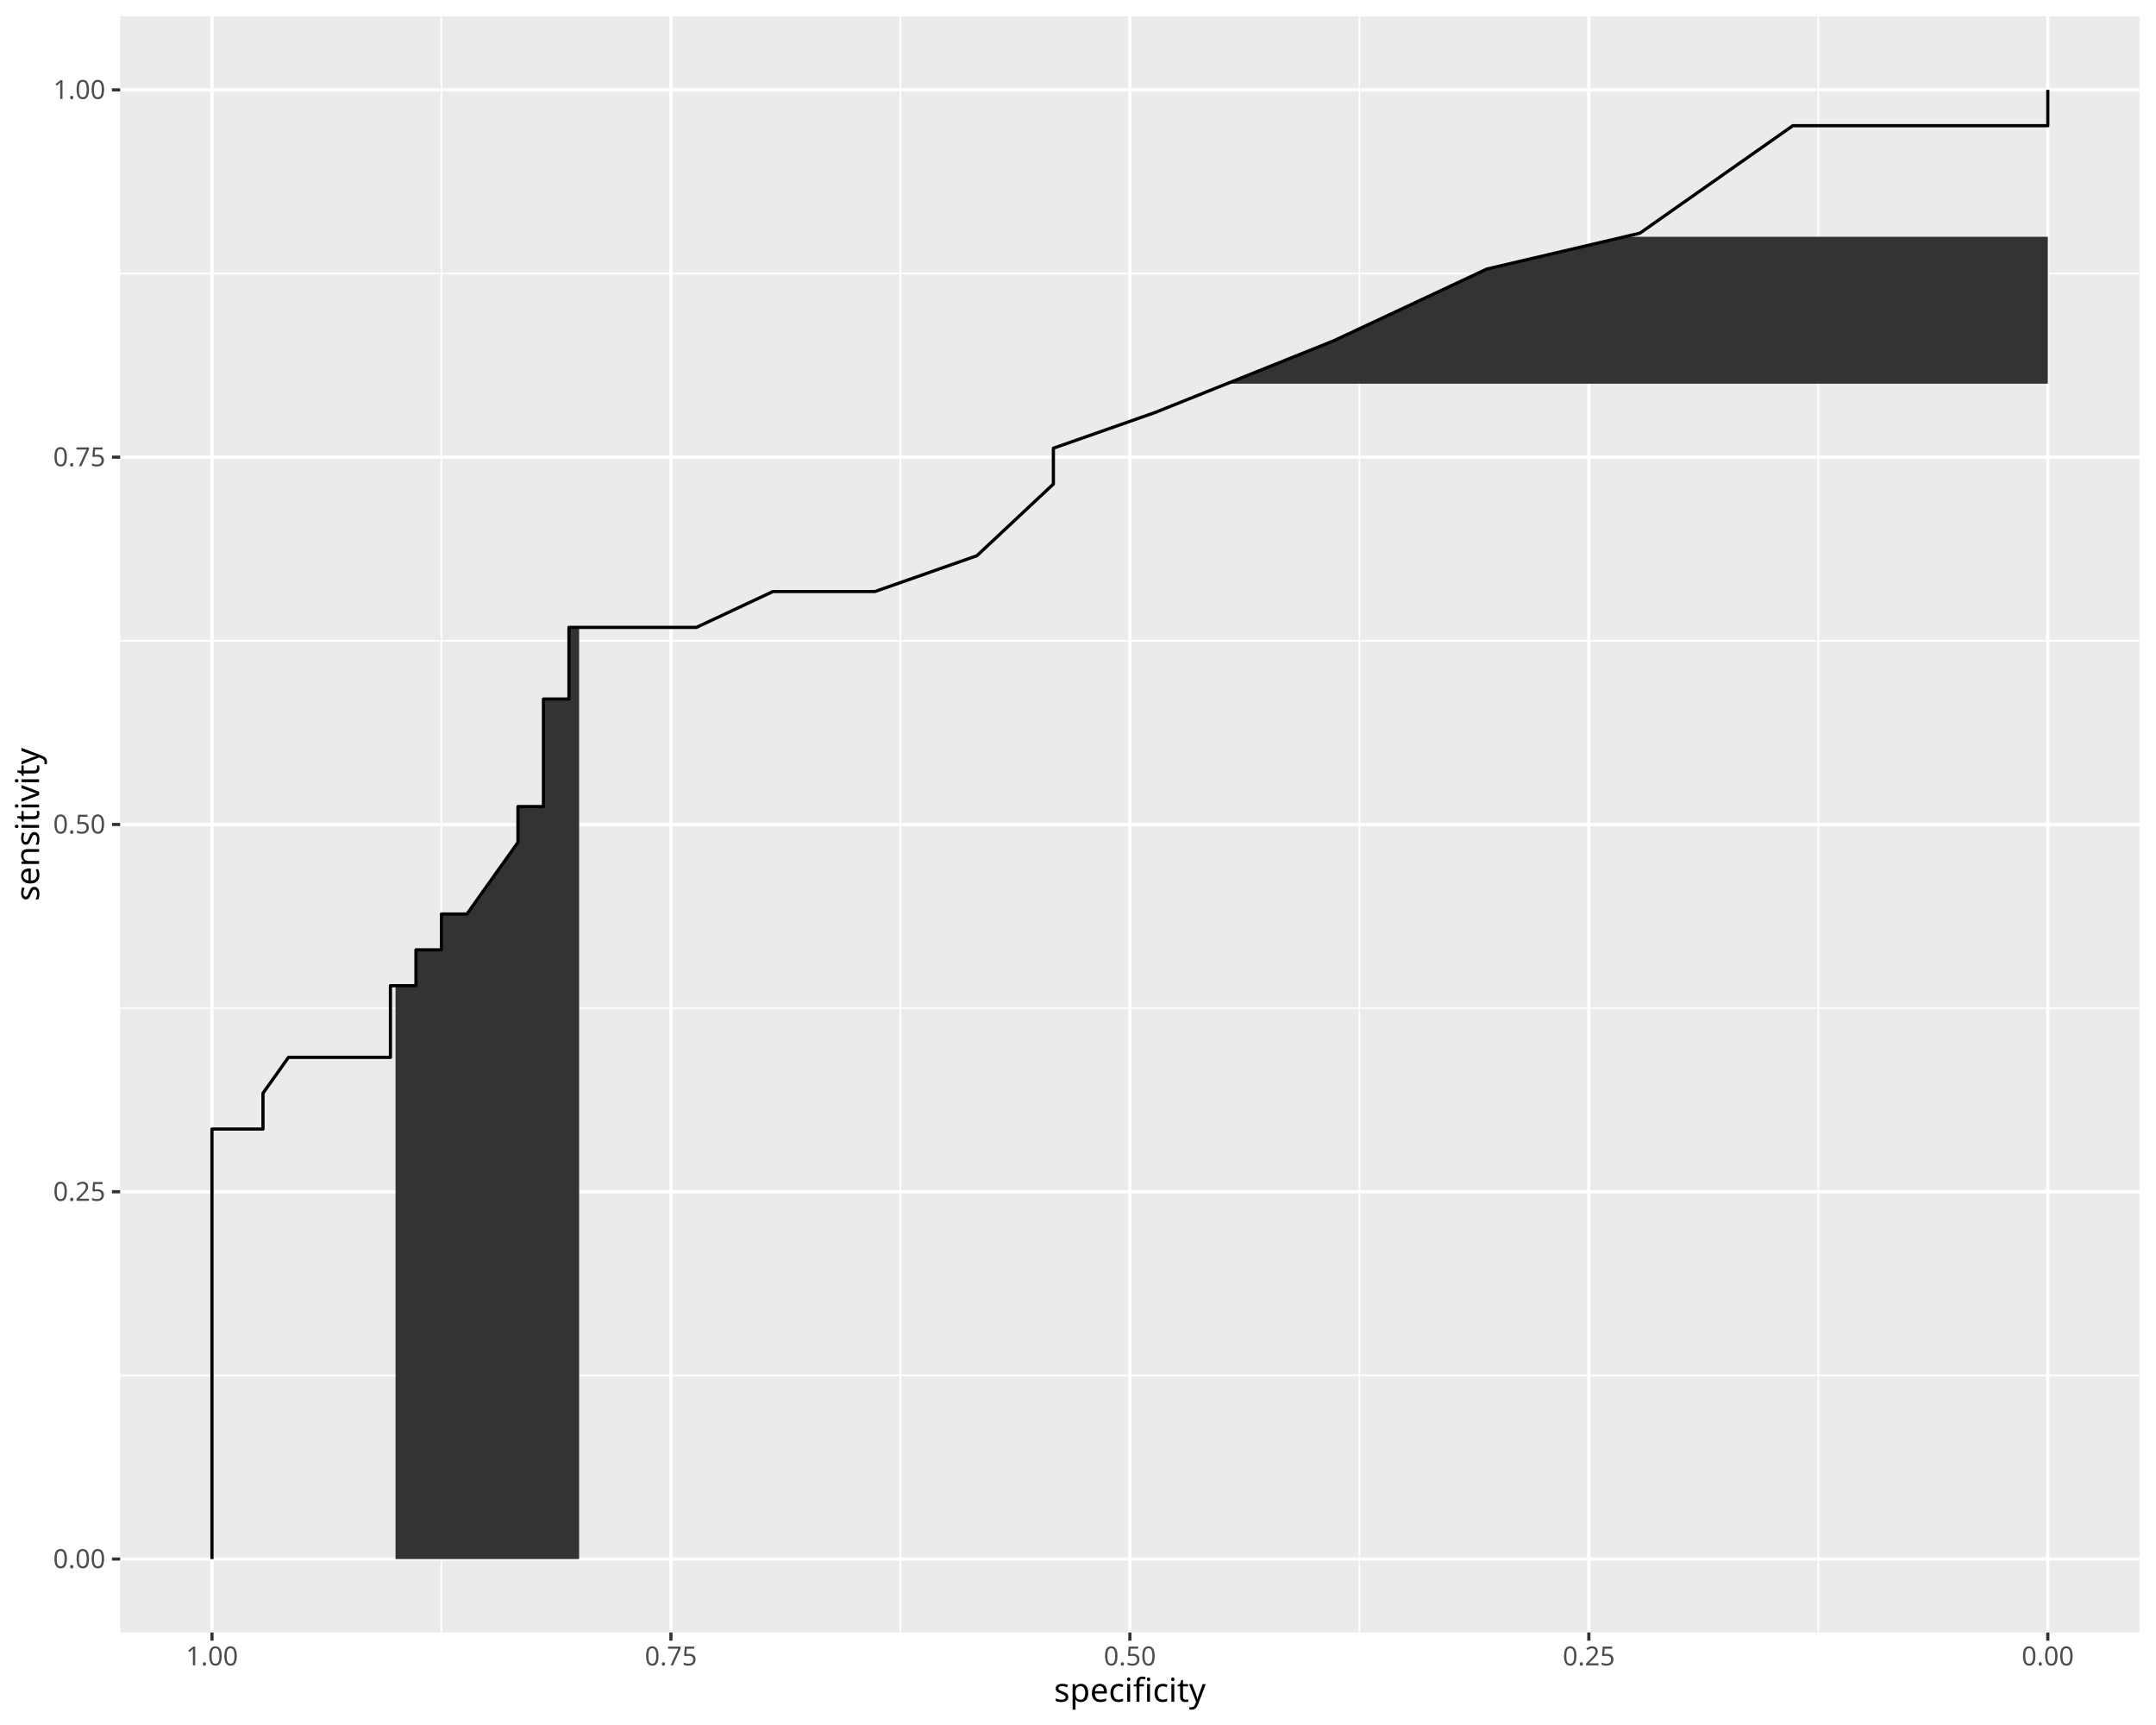
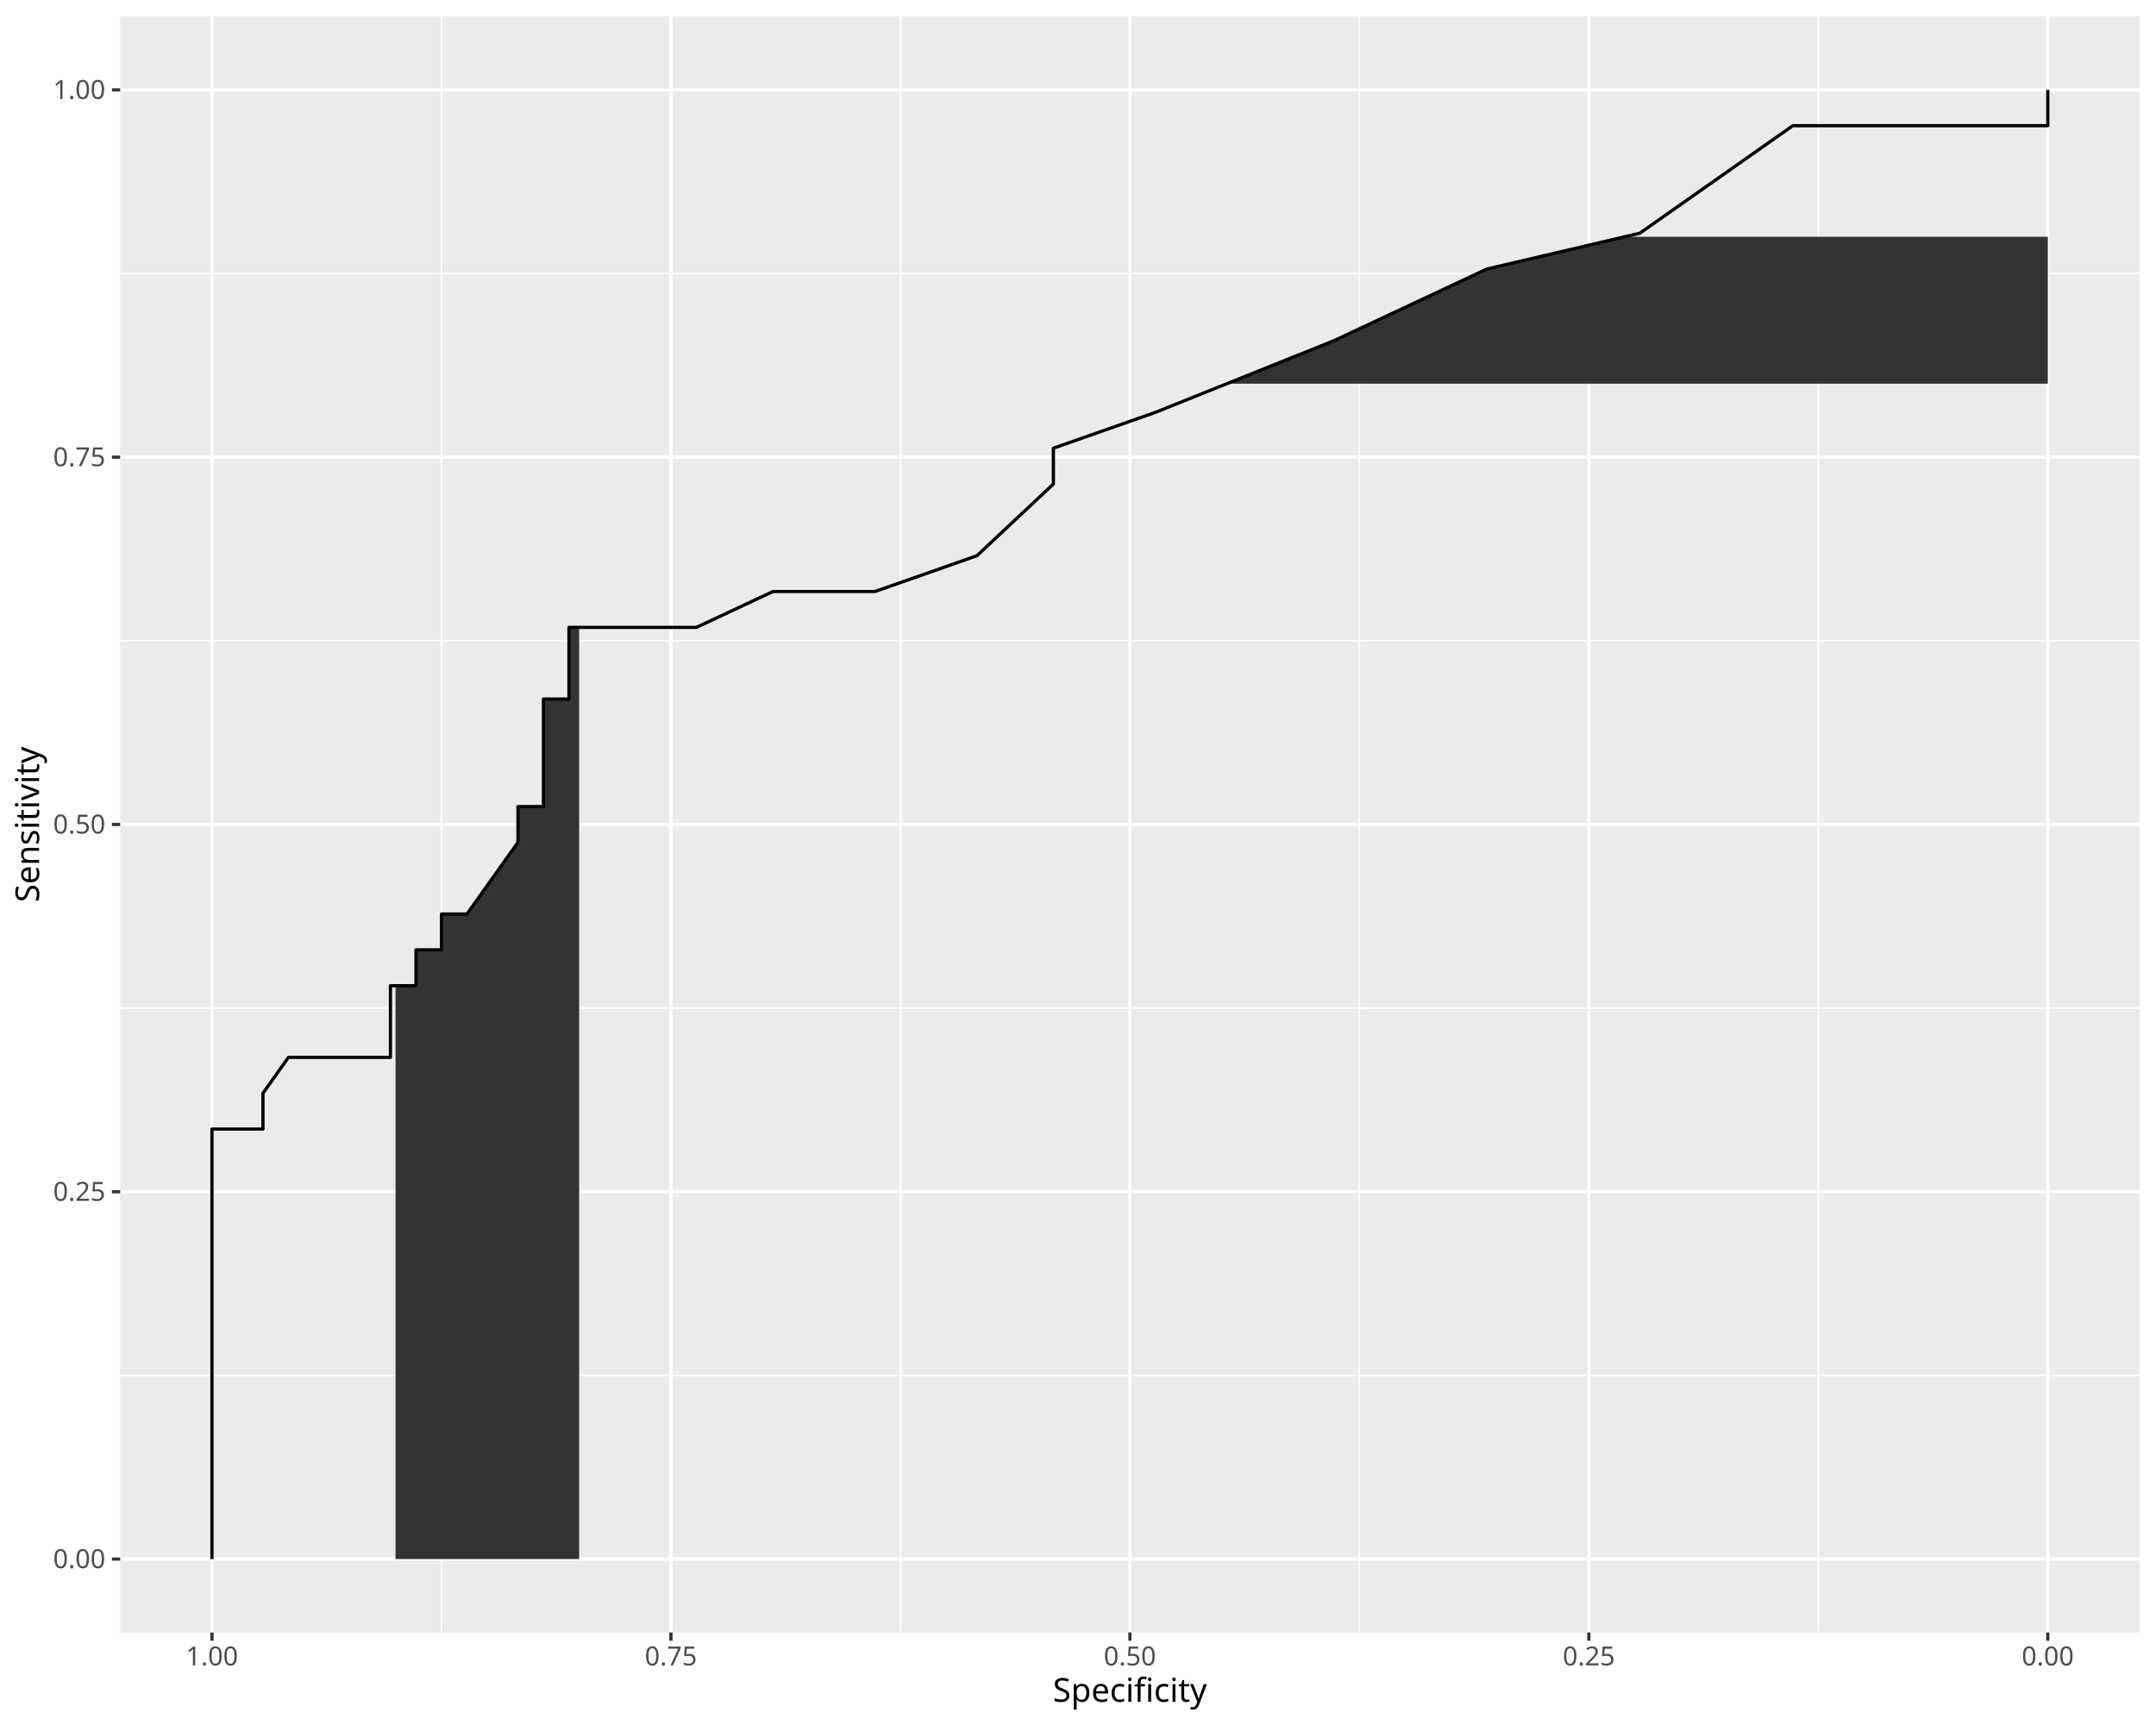
<svg xmlns="http://www.w3.org/2000/svg" class="svglite" data-engine-version="2.0" width="720.00pt" height="576.00pt" viewBox="0 0 720.00 576.00">
  <defs>
    <style type="text/css">
    .svglite line, .svglite polyline, .svglite polygon, .svglite path, .svglite rect, .svglite circle {
      fill: none;
      stroke: #000000;
      stroke-linecap: round;
      stroke-linejoin: round;
      stroke-miterlimit: 10.00;
    }
  </style>
  </defs>
  <rect width="100%" height="100%" style="stroke: none; fill: #FFFFFF;" />
  <defs>
    <clipPath id="cpMC4wMHw3MjAuMDB8MC4wMHw1NzYuMDA=">
      <rect x="0.00" y="0.00" width="720.00" height="576.00" />
    </clipPath>
  </defs>
  <g clip-path="url(#cpMC4wMHw3MjAuMDB8MC4wMHw1NzYuMDA=)">
    <rect x="0.00" y="0.00" width="720.00" height="576.00" style="stroke-width: 1.07; stroke: #FFFFFF; fill: #FFFFFF;" />
  </g>
  <defs>
    <clipPath id="cpNDAuMTN8NzE0LjUyfDUuNDh8NTQ1LjEx">
      <rect x="40.13" y="5.48" width="674.39" height="539.63" />
    </clipPath>
  </defs>
  <g clip-path="url(#cpNDAuMTN8NzE0LjUyfDUuNDh8NTQ1LjEx)">
    <rect x="40.13" y="5.48" width="674.39" height="539.63" style="stroke-width: 1.07; stroke: none; fill: #EBEBEB;" />
    <polyline points="40.13,459.26 714.52,459.26 " style="stroke-width: 0.53; stroke: #FFFFFF; stroke-linecap: butt;" />
    <polyline points="40.13,336.62 714.52,336.62 " style="stroke-width: 0.53; stroke: #FFFFFF; stroke-linecap: butt;" />
    <polyline points="40.13,213.97 714.52,213.97 " style="stroke-width: 0.53; stroke: #FFFFFF; stroke-linecap: butt;" />
    <polyline points="40.13,91.33 714.52,91.33 " style="stroke-width: 0.53; stroke: #FFFFFF; stroke-linecap: butt;" />
    <polyline points="607.23,545.11 607.23,5.48 " style="stroke-width: 0.53; stroke: #FFFFFF; stroke-linecap: butt;" />
    <polyline points="453.96,545.11 453.96,5.48 " style="stroke-width: 0.53; stroke: #FFFFFF; stroke-linecap: butt;" />
    <polyline points="300.69,545.11 300.69,5.48 " style="stroke-width: 0.53; stroke: #FFFFFF; stroke-linecap: butt;" />
    <polyline points="147.42,545.11 147.42,5.48 " style="stroke-width: 0.53; stroke: #FFFFFF; stroke-linecap: butt;" />
    <polyline points="40.13,520.58 714.52,520.58 " style="stroke-width: 1.07; stroke: #FFFFFF; stroke-linecap: butt;" />
    <polyline points="40.13,397.94 714.52,397.94 " style="stroke-width: 1.07; stroke: #FFFFFF; stroke-linecap: butt;" />
    <polyline points="40.13,275.30 714.52,275.30 " style="stroke-width: 1.07; stroke: #FFFFFF; stroke-linecap: butt;" />
    <polyline points="40.13,152.65 714.52,152.65 " style="stroke-width: 1.07; stroke: #FFFFFF; stroke-linecap: butt;" />
    <polyline points="40.13,30.01 714.52,30.01 " style="stroke-width: 1.07; stroke: #FFFFFF; stroke-linecap: butt;" />
    <polyline points="683.87,545.11 683.87,5.48 " style="stroke-width: 1.07; stroke: #FFFFFF; stroke-linecap: butt;" />
    <polyline points="530.60,545.11 530.60,5.48 " style="stroke-width: 1.07; stroke: #FFFFFF; stroke-linecap: butt;" />
    <polyline points="377.33,545.11 377.33,5.48 " style="stroke-width: 1.07; stroke: #FFFFFF; stroke-linecap: butt;" />
    <polyline points="224.06,545.11 224.06,5.48 " style="stroke-width: 1.07; stroke: #FFFFFF; stroke-linecap: butt;" />
    <polyline points="70.79,545.11 70.79,5.48 " style="stroke-width: 1.07; stroke: #FFFFFF; stroke-linecap: butt;" />
    <polygon points="409.68,128.12 445.45,113.77 496.54,89.83 542.52,79.07 683.87,79.07 683.87,128.12 " style="stroke-width: 1.07; stroke: none; stroke-linecap: butt; fill: #333333;" />
    <polygon points="132.09,329.14 138.91,329.14 138.91,317.17 147.42,317.17 147.42,305.21 155.94,305.21 164.45,293.24 172.97,281.28 172.97,269.31 181.48,269.31 181.48,257.35 181.48,245.38 181.48,233.42 190.00,233.42 190.00,221.45 190.00,209.49 193.40,209.49 193.40,520.58 132.09,520.58 " style="stroke-width: 1.07; stroke: none; stroke-linecap: butt; fill: #333333;" />
    <polyline points="70.79,520.58 70.79,508.62 70.79,496.65 70.79,484.69 70.79,472.72 70.79,460.76 70.79,448.79 70.79,424.86 70.79,412.90 70.79,400.93 70.79,388.97 70.79,377.00 87.82,377.00 87.82,365.04 96.33,353.07 113.36,353.07 121.88,353.07 130.39,353.07 130.39,329.14 138.91,329.14 138.91,317.17 147.42,317.17 147.42,305.21 155.94,305.21 164.45,293.24 172.97,281.28 172.97,269.31 181.48,269.31 181.48,257.35 181.48,245.38 181.48,233.42 190.00,233.42 190.00,221.45 190.00,209.49 207.03,209.49 215.54,209.49 232.57,209.49 258.12,197.52 292.18,197.52 326.24,185.56 351.78,161.63 351.78,149.66 385.84,137.70 445.45,113.77 496.54,89.83 547.63,77.87 598.72,41.97 615.75,41.97 641.29,41.97 683.87,41.97 683.87,30.01 " style="stroke-width: 1.07; stroke-linecap: butt;" />
  </g>
  <g clip-path="url(#cpMC4wMHw3MjAuMDB8MC4wMHw1NzYuMDA=)">
    <text x="35.20" y="523.61" text-anchor="end" style="font-size: 8.80px; fill: #4D4D4D; font-family: sans;" textLength="17.13px" lengthAdjust="spacingAndGlyphs">0.00</text>
    <text x="35.20" y="400.97" text-anchor="end" style="font-size: 8.80px; fill: #4D4D4D; font-family: sans;" textLength="17.13px" lengthAdjust="spacingAndGlyphs">0.25</text>
    <text x="35.20" y="278.32" text-anchor="end" style="font-size: 8.80px; fill: #4D4D4D; font-family: sans;" textLength="17.13px" lengthAdjust="spacingAndGlyphs">0.50</text>
    <text x="35.20" y="155.68" text-anchor="end" style="font-size: 8.80px; fill: #4D4D4D; font-family: sans;" textLength="17.13px" lengthAdjust="spacingAndGlyphs">0.75</text>
    <text x="35.20" y="33.04" text-anchor="end" style="font-size: 8.80px; fill: #4D4D4D; font-family: sans;" textLength="17.13px" lengthAdjust="spacingAndGlyphs">1.00</text>
    <polyline points="37.39,520.58 40.13,520.58 " style="stroke-width: 1.07; stroke: #333333; stroke-linecap: butt;" />
    <polyline points="37.39,397.94 40.13,397.94 " style="stroke-width: 1.07; stroke: #333333; stroke-linecap: butt;" />
    <polyline points="37.39,275.30 40.13,275.30 " style="stroke-width: 1.07; stroke: #333333; stroke-linecap: butt;" />
    <polyline points="37.39,152.65 40.13,152.65 " style="stroke-width: 1.07; stroke: #333333; stroke-linecap: butt;" />
    <polyline points="37.39,30.01 40.13,30.01 " style="stroke-width: 1.07; stroke: #333333; stroke-linecap: butt;" />
    <polyline points="683.87,547.85 683.87,545.11 " style="stroke-width: 1.07; stroke: #333333; stroke-linecap: butt;" />
    <polyline points="530.60,547.85 530.60,545.11 " style="stroke-width: 1.07; stroke: #333333; stroke-linecap: butt;" />
    <polyline points="377.33,547.85 377.33,545.11 " style="stroke-width: 1.07; stroke: #333333; stroke-linecap: butt;" />
    <polyline points="224.06,547.85 224.06,545.11 " style="stroke-width: 1.07; stroke: #333333; stroke-linecap: butt;" />
    <polyline points="70.79,547.85 70.79,545.11 " style="stroke-width: 1.07; stroke: #333333; stroke-linecap: butt;" />
    <text x="683.87" y="556.10" text-anchor="middle" style="font-size: 8.80px; fill: #4D4D4D; font-family: sans;" textLength="17.13px" lengthAdjust="spacingAndGlyphs">0.00</text>
    <text x="530.60" y="556.10" text-anchor="middle" style="font-size: 8.80px; fill: #4D4D4D; font-family: sans;" textLength="17.13px" lengthAdjust="spacingAndGlyphs">0.25</text>
    <text x="377.33" y="556.10" text-anchor="middle" style="font-size: 8.80px; fill: #4D4D4D; font-family: sans;" textLength="17.13px" lengthAdjust="spacingAndGlyphs">0.50</text>
    <text x="224.06" y="556.10" text-anchor="middle" style="font-size: 8.80px; fill: #4D4D4D; font-family: sans;" textLength="17.13px" lengthAdjust="spacingAndGlyphs">0.75</text>
    <text x="70.79" y="556.10" text-anchor="middle" style="font-size: 8.80px; fill: #4D4D4D; font-family: sans;" textLength="17.13px" lengthAdjust="spacingAndGlyphs">1.00</text>
-     <text x="377.33" y="568.24" text-anchor="middle" style="font-size: 11.00px; font-family: sans;" textLength="47.69px" lengthAdjust="spacingAndGlyphs">specificity</text>
-     <text transform="translate(13.05,275.30) rotate(-90)" text-anchor="middle" style="font-size: 11.00px; font-family: sans;" textLength="47.69px" lengthAdjust="spacingAndGlyphs">sensitivity</text>
+     <text x="377.33" y="568.24" text-anchor="middle" style="font-size: 11.00px; font-family: sans;" textLength="49.53px" lengthAdjust="spacingAndGlyphs">Specificity</text>
+     <text transform="translate(13.05,275.30) rotate(-90)" text-anchor="middle" style="font-size: 11.00px; font-family: sans;" textLength="49.53px" lengthAdjust="spacingAndGlyphs">Sensitivity</text>
  </g>
</svg>
